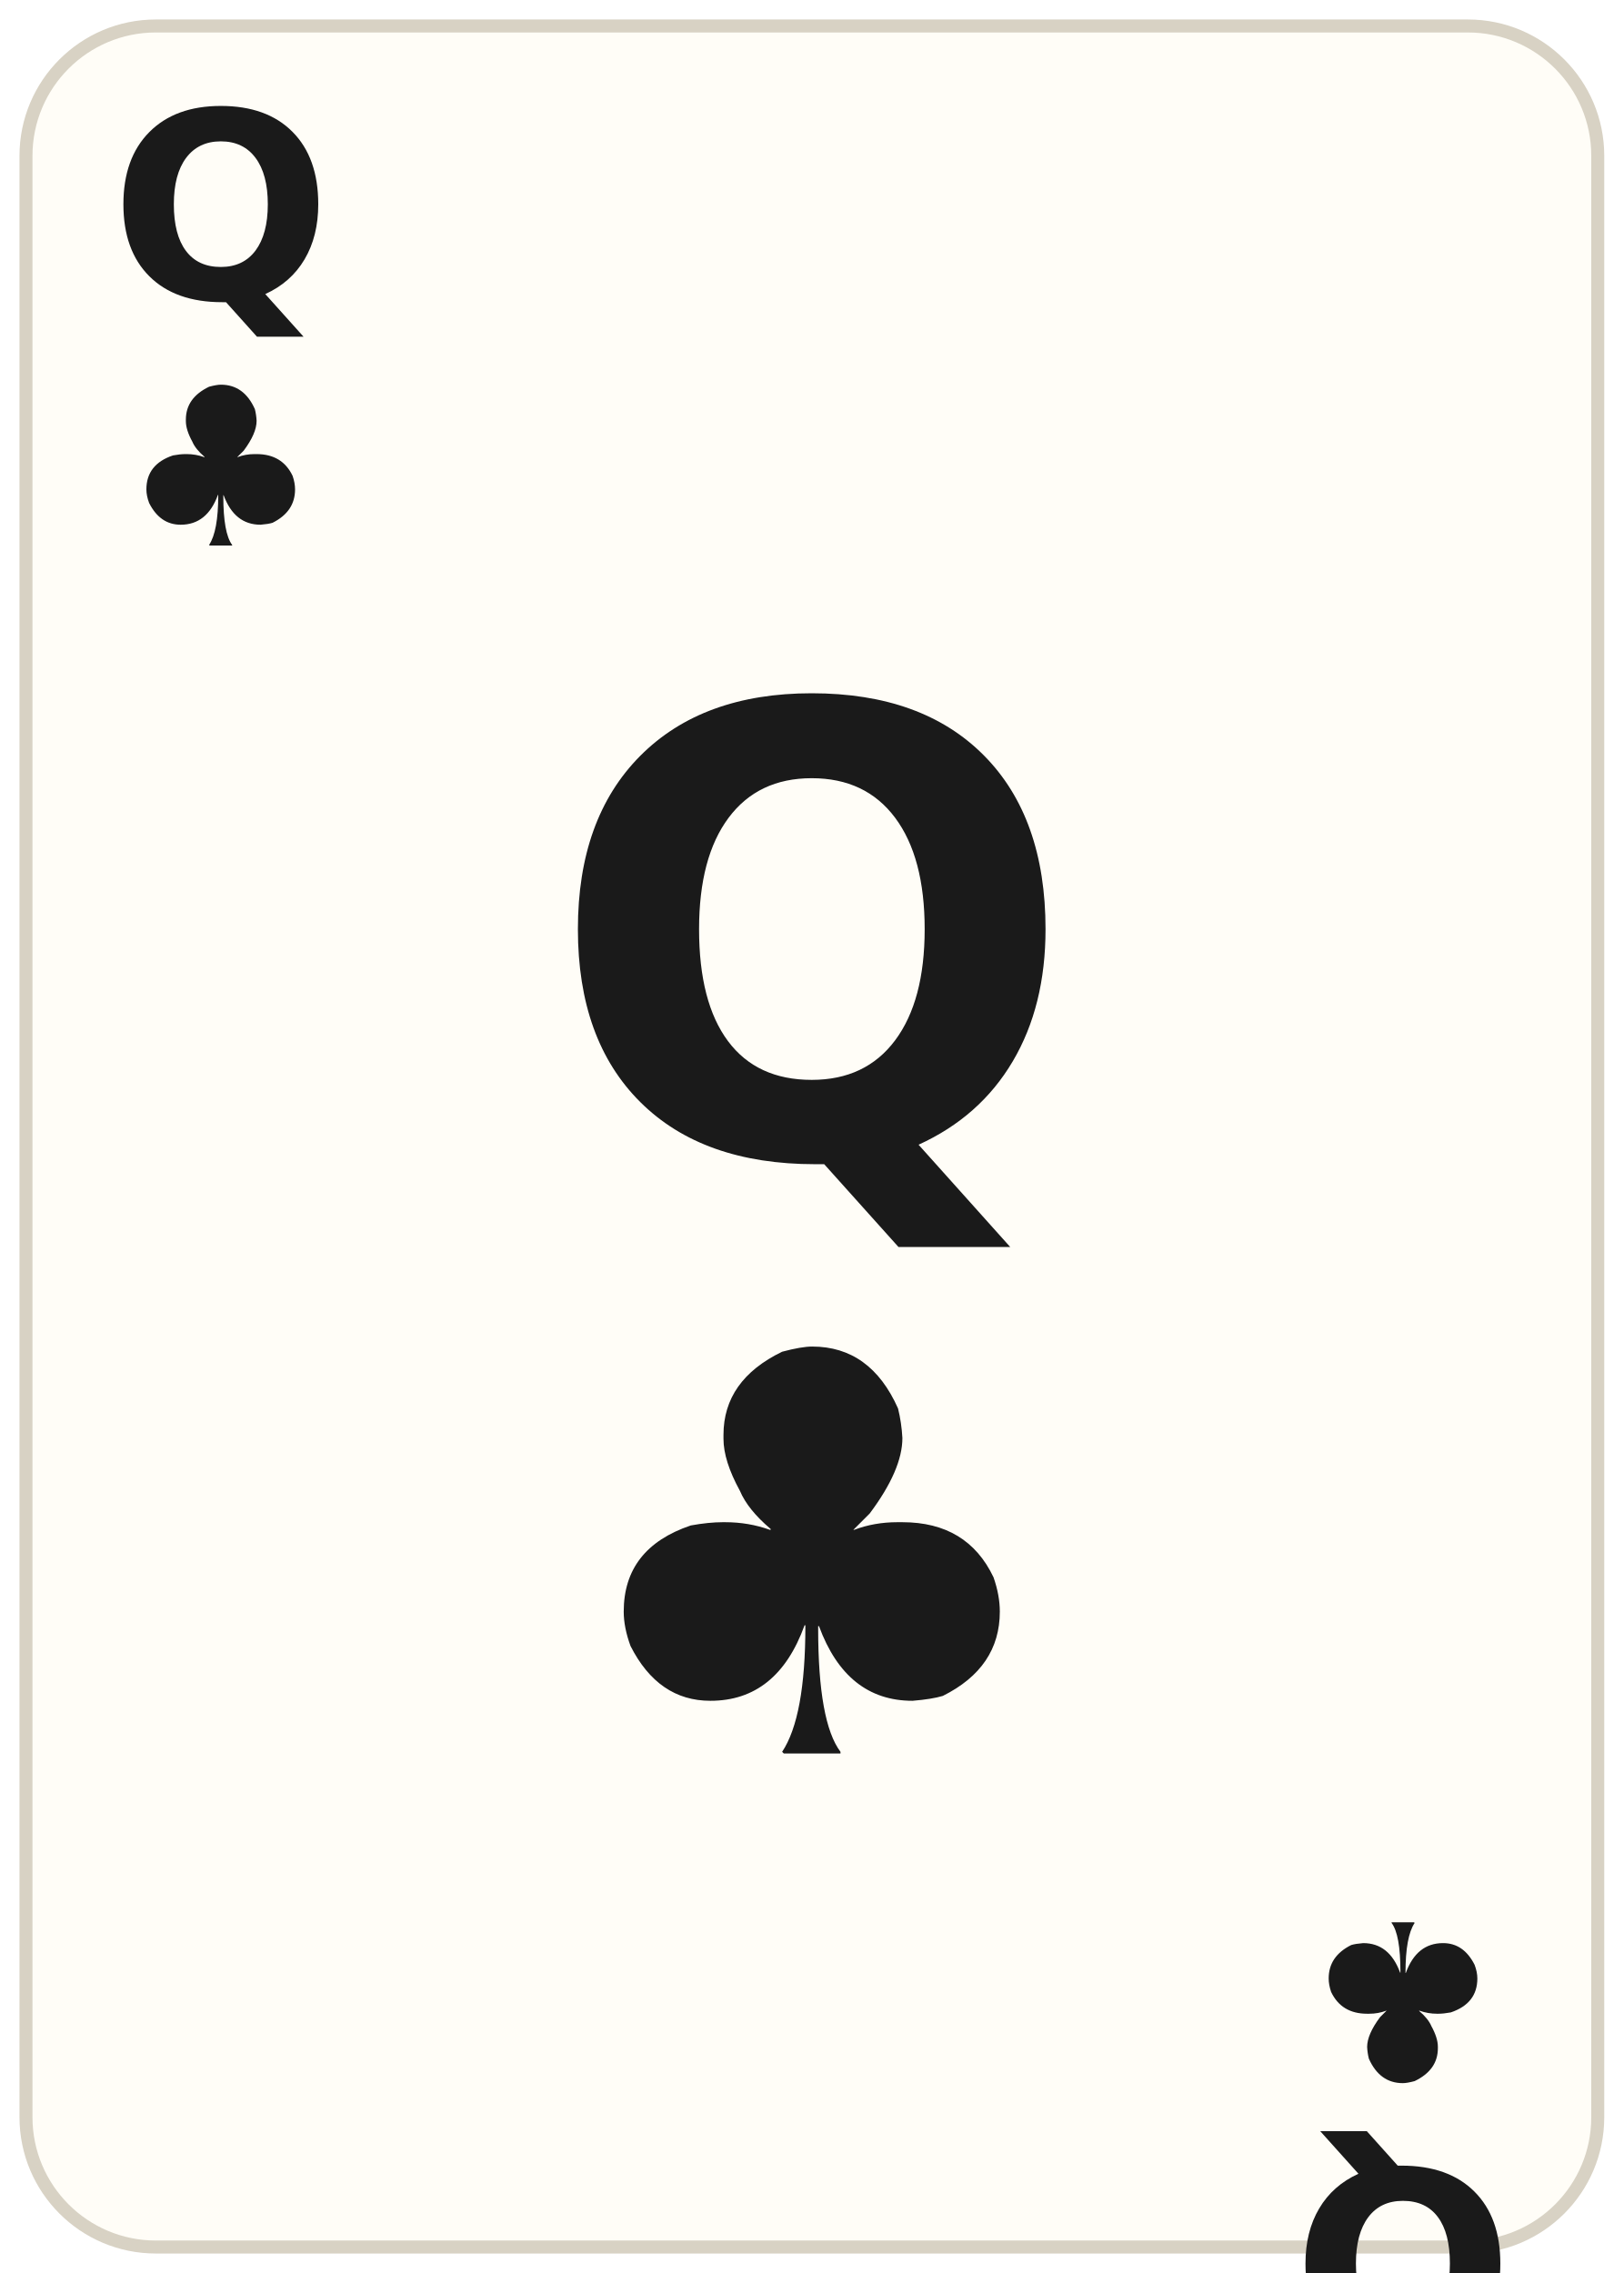
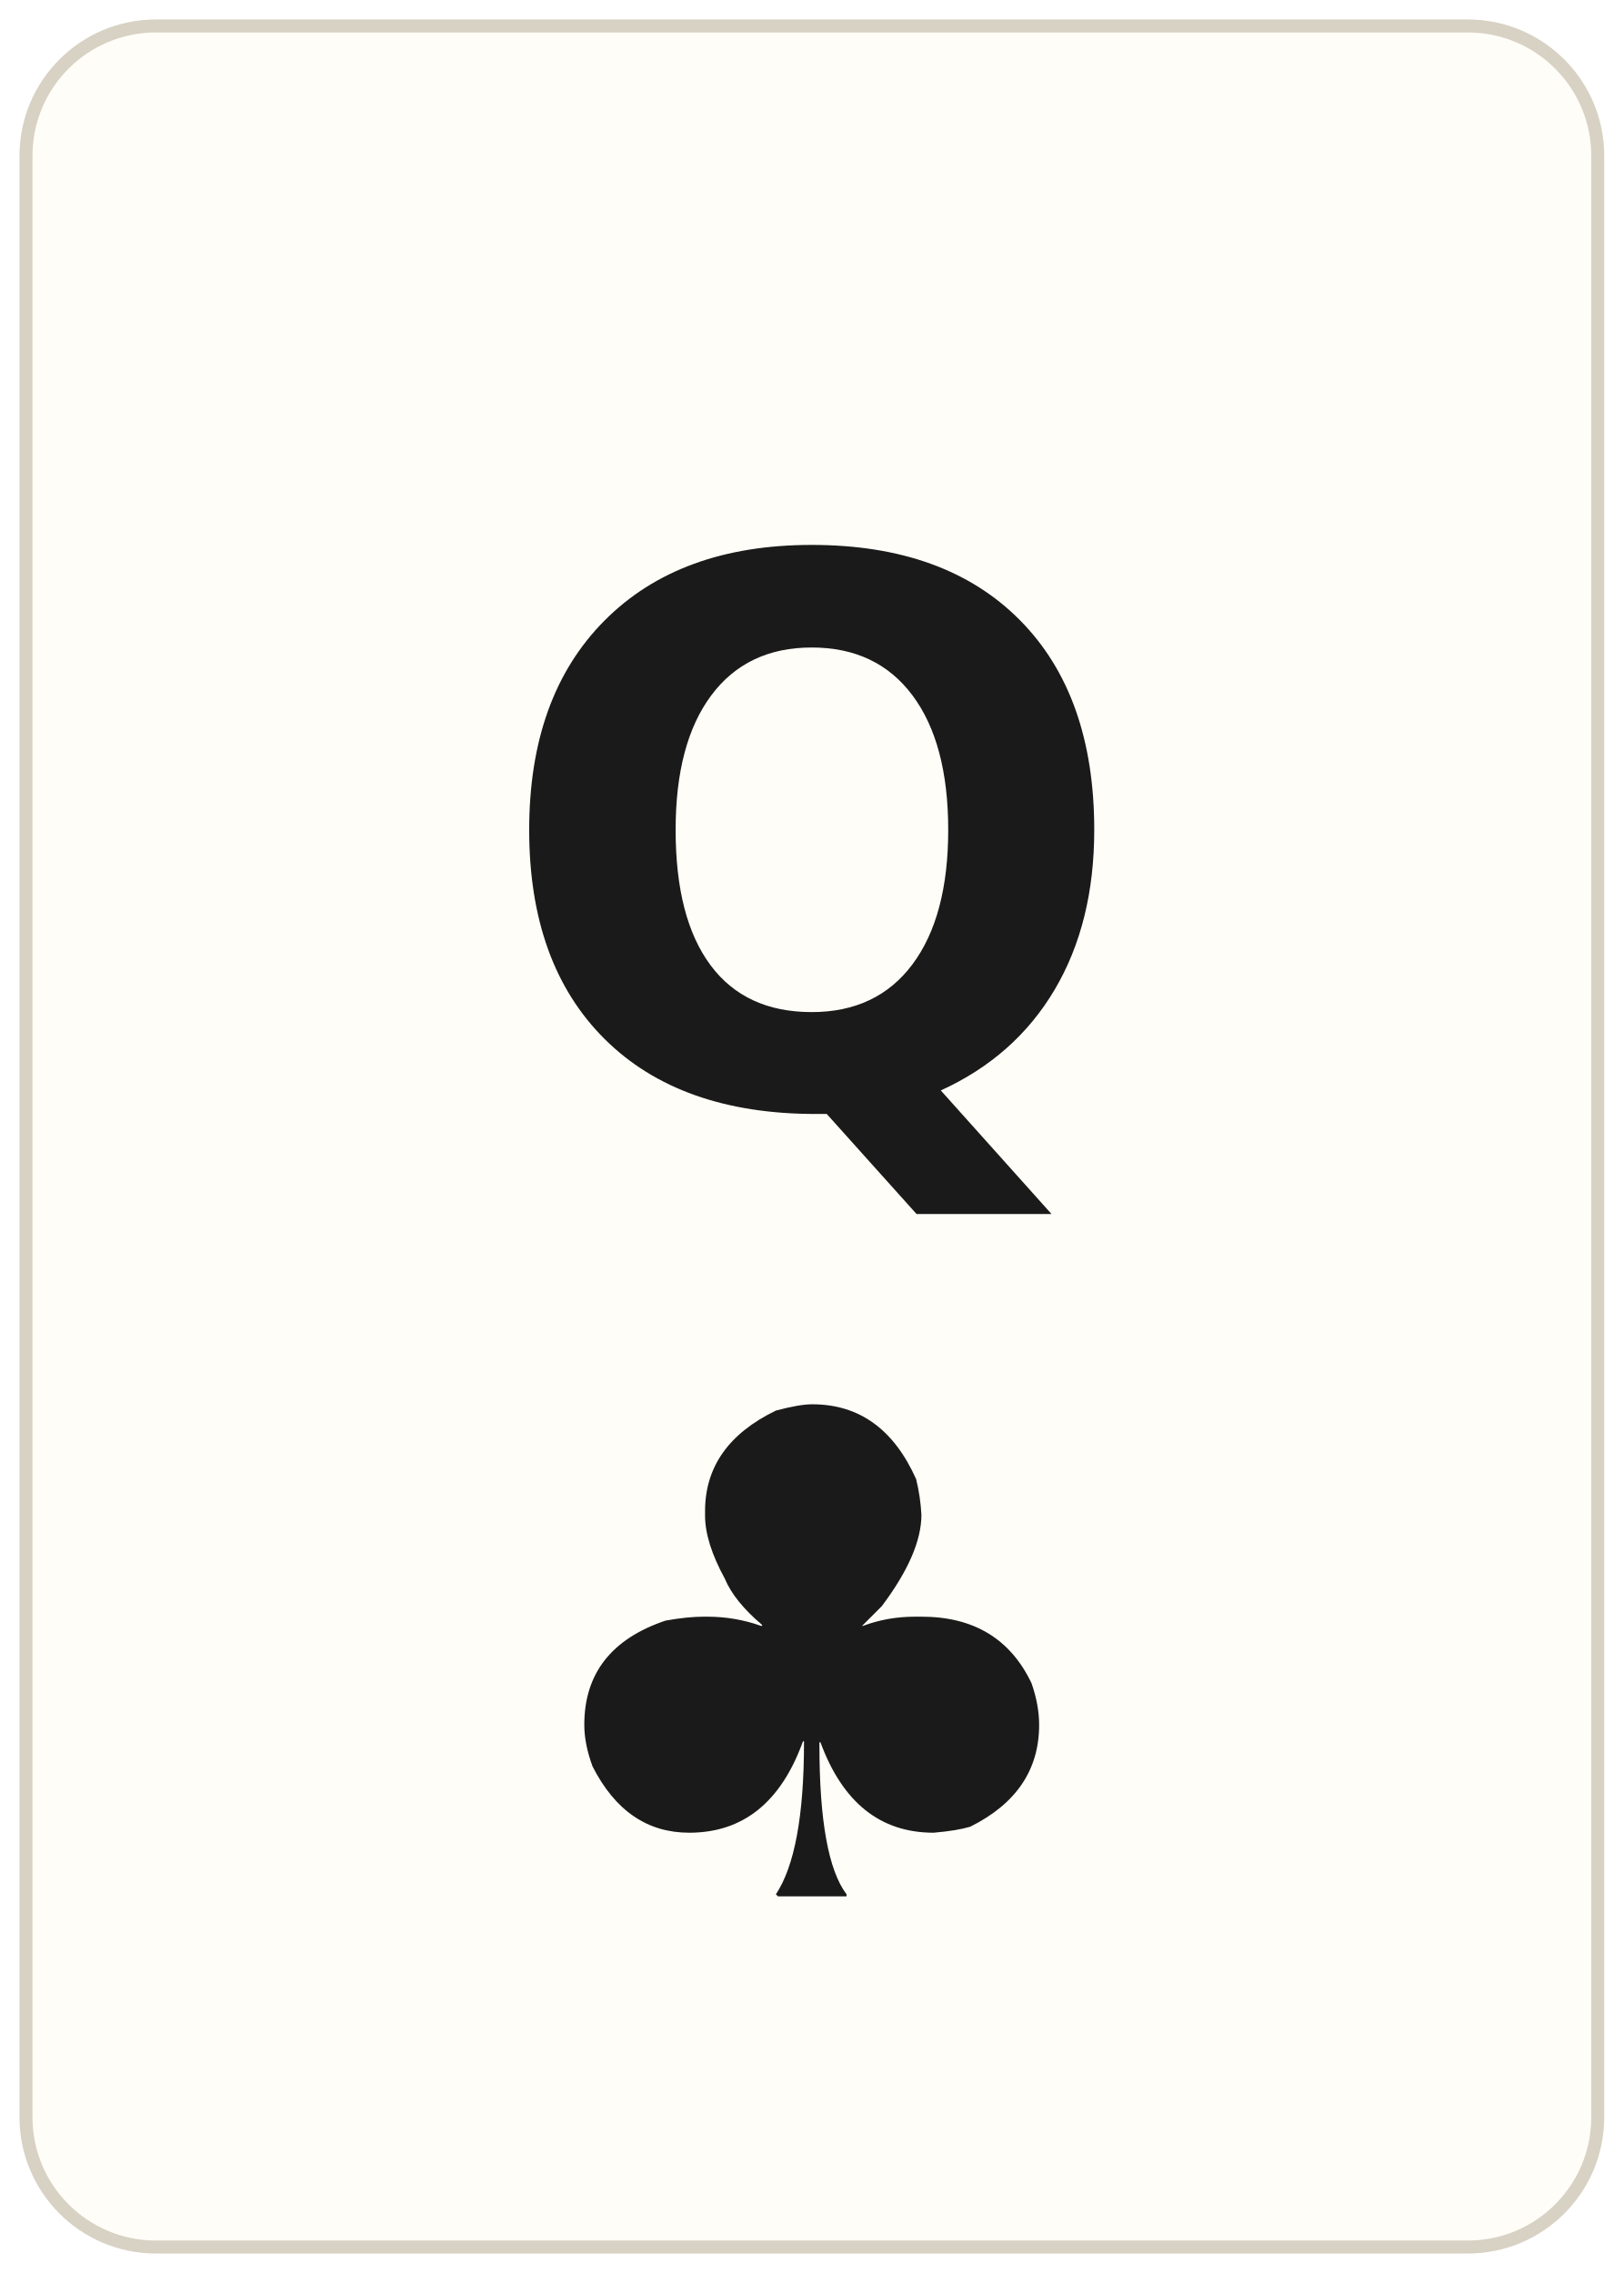
<svg xmlns="http://www.w3.org/2000/svg" viewBox="0 0 250 350" font-family="'DejaVu Sans','Arial Unicode MS','Segoe UI Symbol',sans-serif">
  <rect x="4" y="4" width="242" height="342" rx="20" ry="20" fill="#fffdf7" stroke="#d8d2c4" stroke-width="2" />
  <g fill="#1a1a1a" text-anchor="middle">
-     <text x="34" y="46" font-size="40" font-weight="700">Q</text>
-     <text x="34" y="84" font-size="34">♣</text>
-     <g transform="rotate(180 216 312)">
-       <text x="216" y="290" font-size="40" font-weight="700">Q</text>
-       <text x="216" y="328" font-size="34">♣</text>
-     </g>
-     <text x="125" y="178" font-size="96" font-weight="700">Q</text>
-     <text x="125" y="270" font-size="86">♣</text>
+     <text x="125" y="170" font-size="116" font-weight="700">Q</text>
+     <text x="125" y="292" font-size="104">♣</text>
  </g>
</svg>
